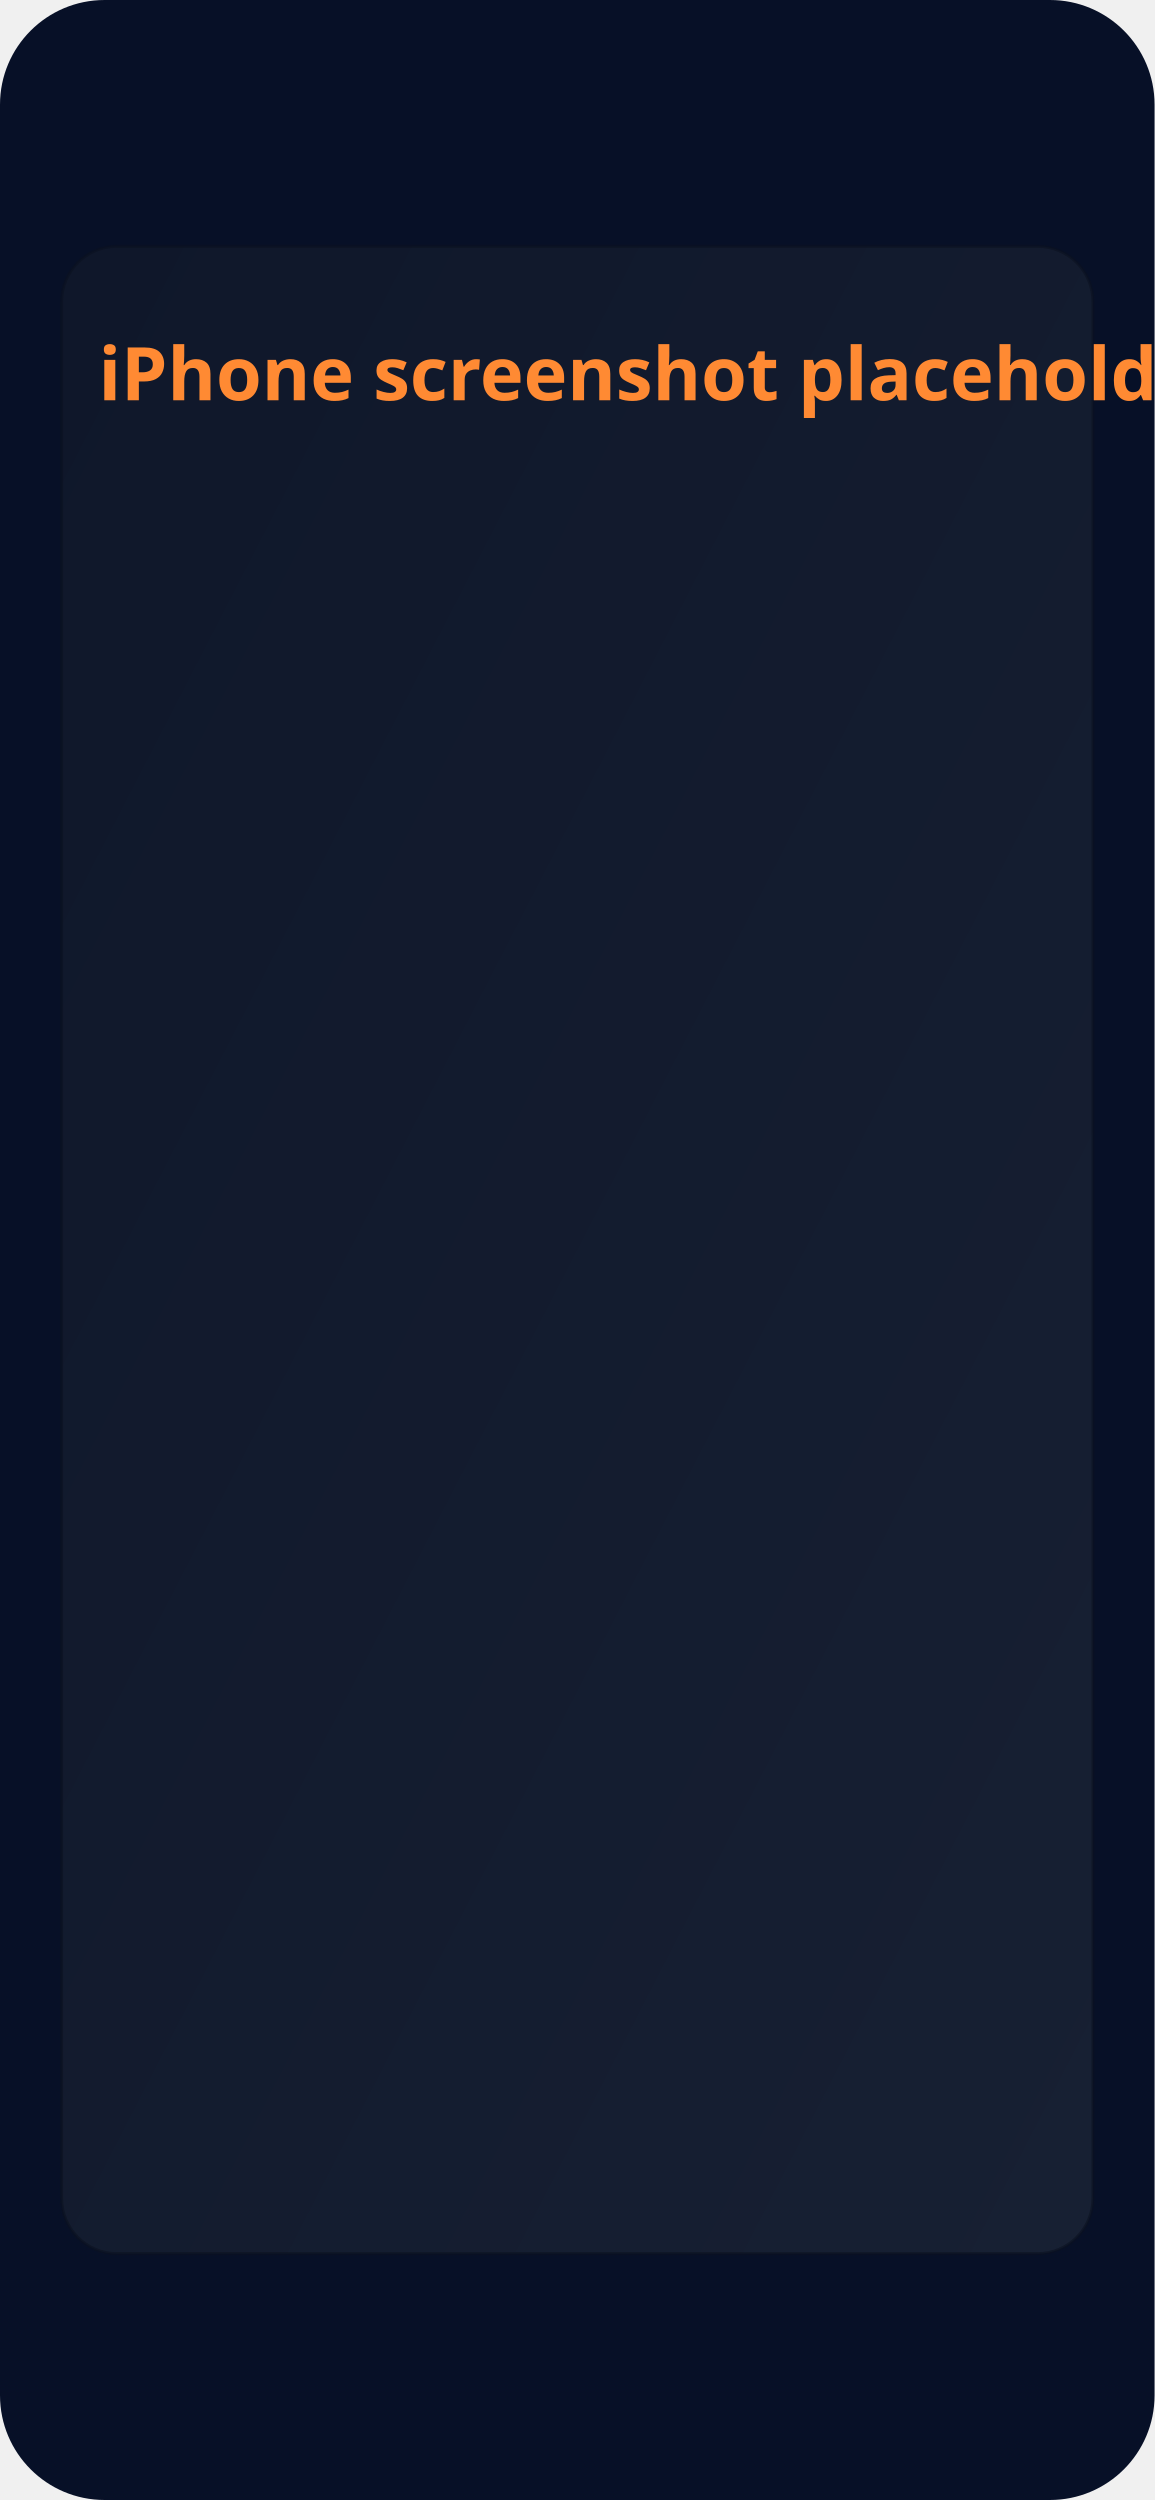
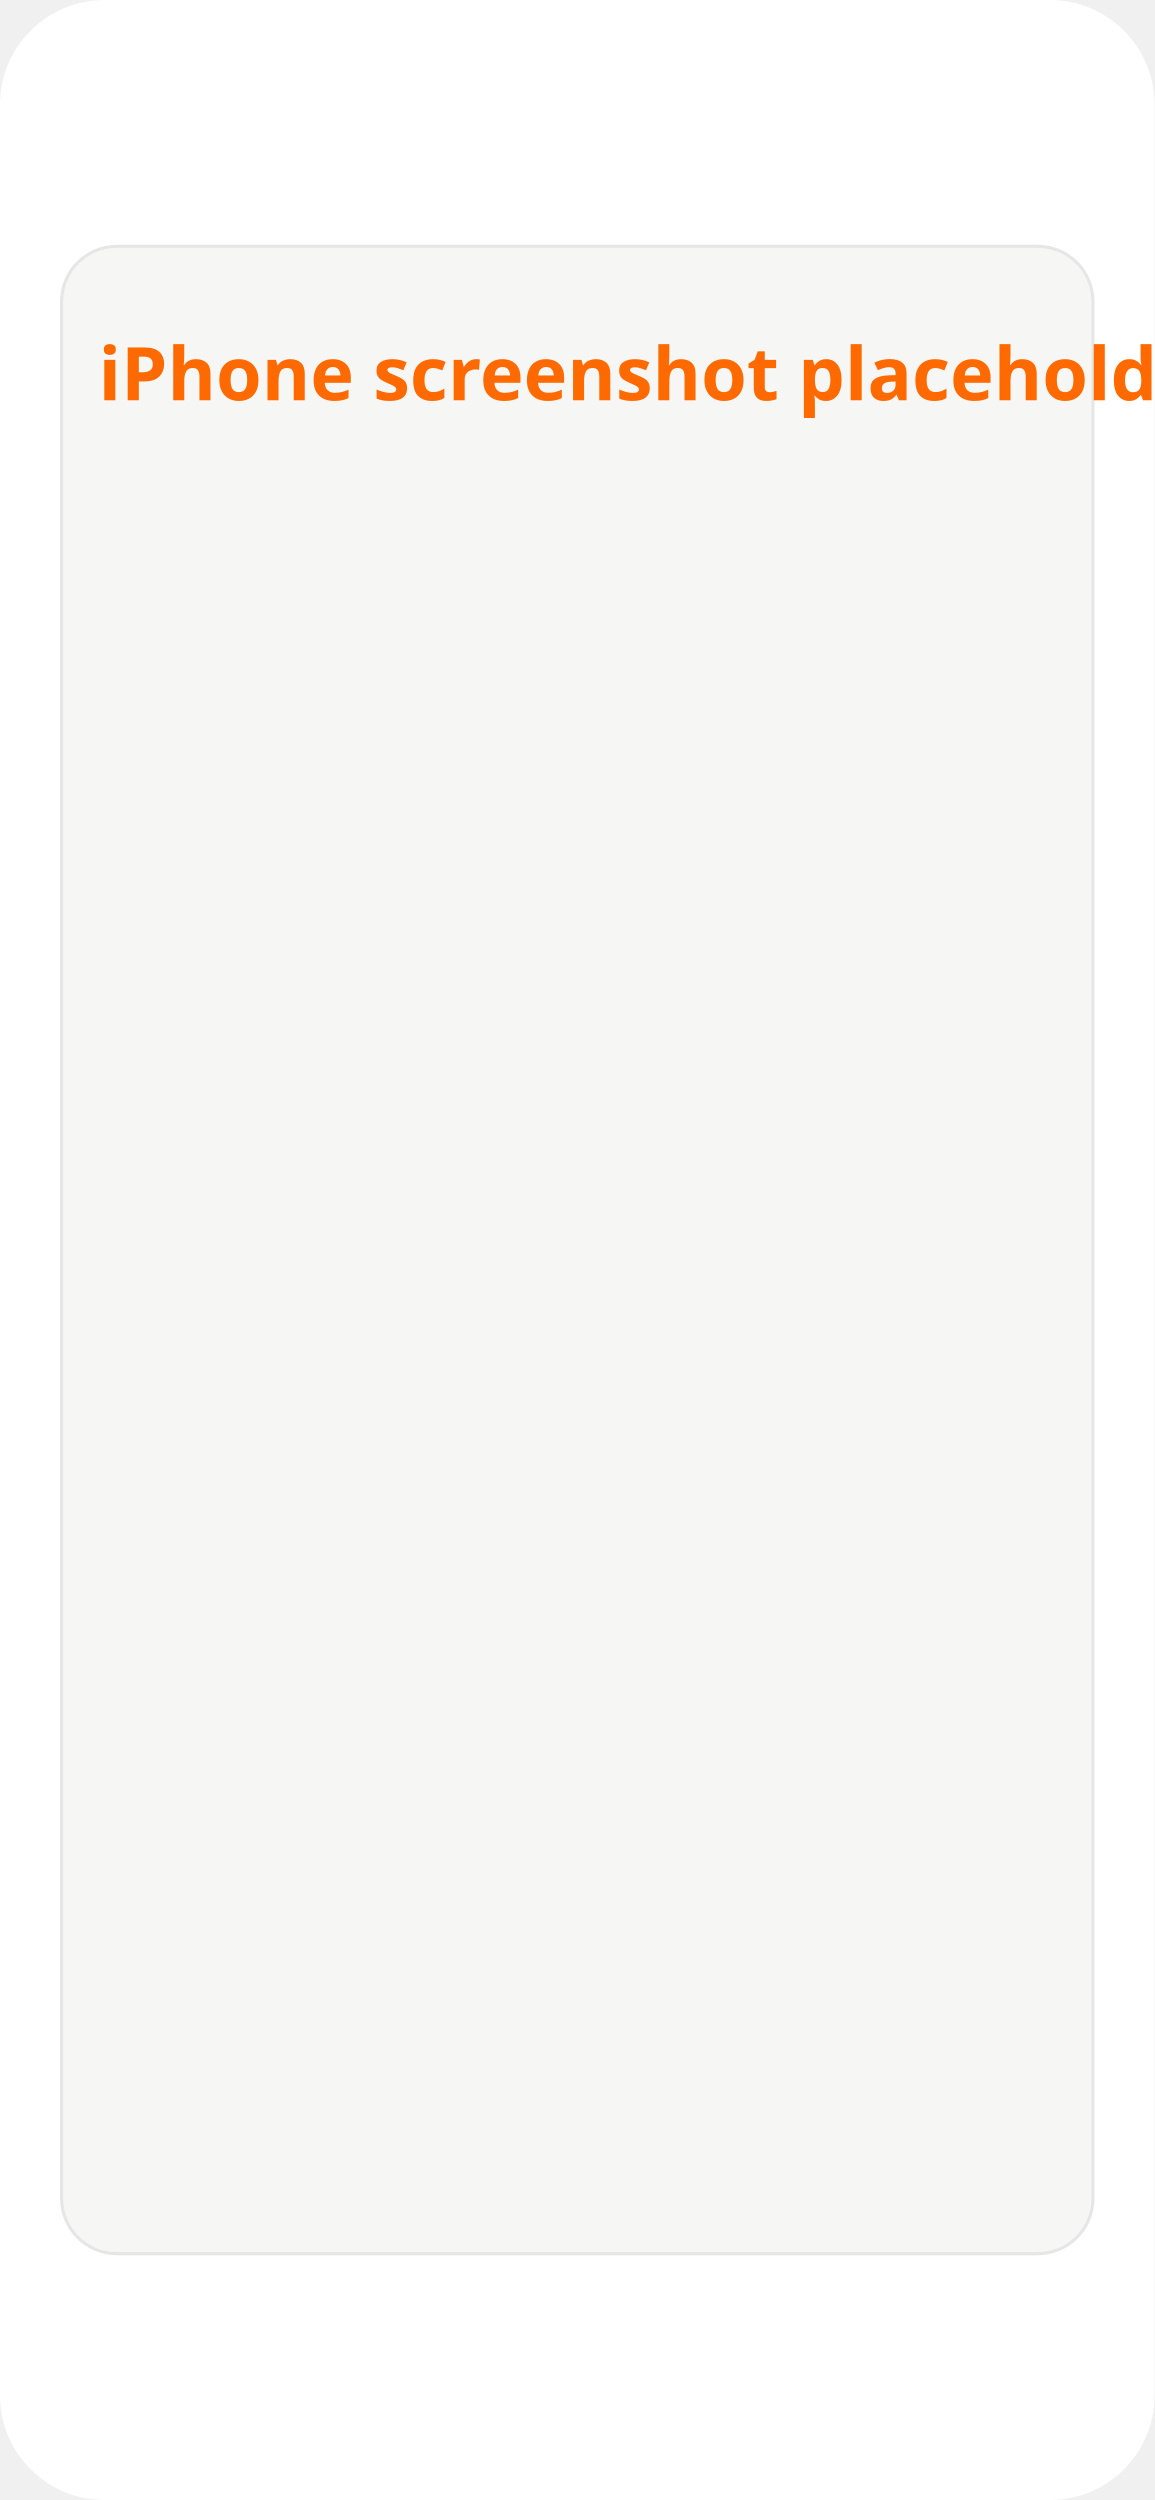
<svg xmlns="http://www.w3.org/2000/svg" viewBox="0 0 375 812" width="375" height="812">
-   <rect rx="34" width="375" height="812" fill="#071027" />
-   <rect x="20" y="80" width="335" height="652" rx="18" fill="url(#g)" stroke="#0b1220" stroke-opacity="0.6" />
+   <rect rx="34" width="375" height="812" fill="#ffffff" />
+   <rect x="20" y="80" width="335" height="652" rx="18" fill="#f6f6f5" stroke="#e6e6e6" stroke-width="1" />
  <defs>
    <linearGradient id="g" x1="0" x2="1" y1="0" y2="1">
      <stop offset="0%" stop-color="#0f172a" />
      <stop offset="100%" stop-color="#172033" />
    </linearGradient>
  </defs>
-   <g fill="#ff8a33" font-family="sans-serif" font-weight="700" font-size="24">
+   <g fill="#ff6a00" font-family="sans-serif" font-weight="700" font-size="24">
    <text x="32" y="130">iPhone screenshot placeholder</text>
  </g>
</svg>
